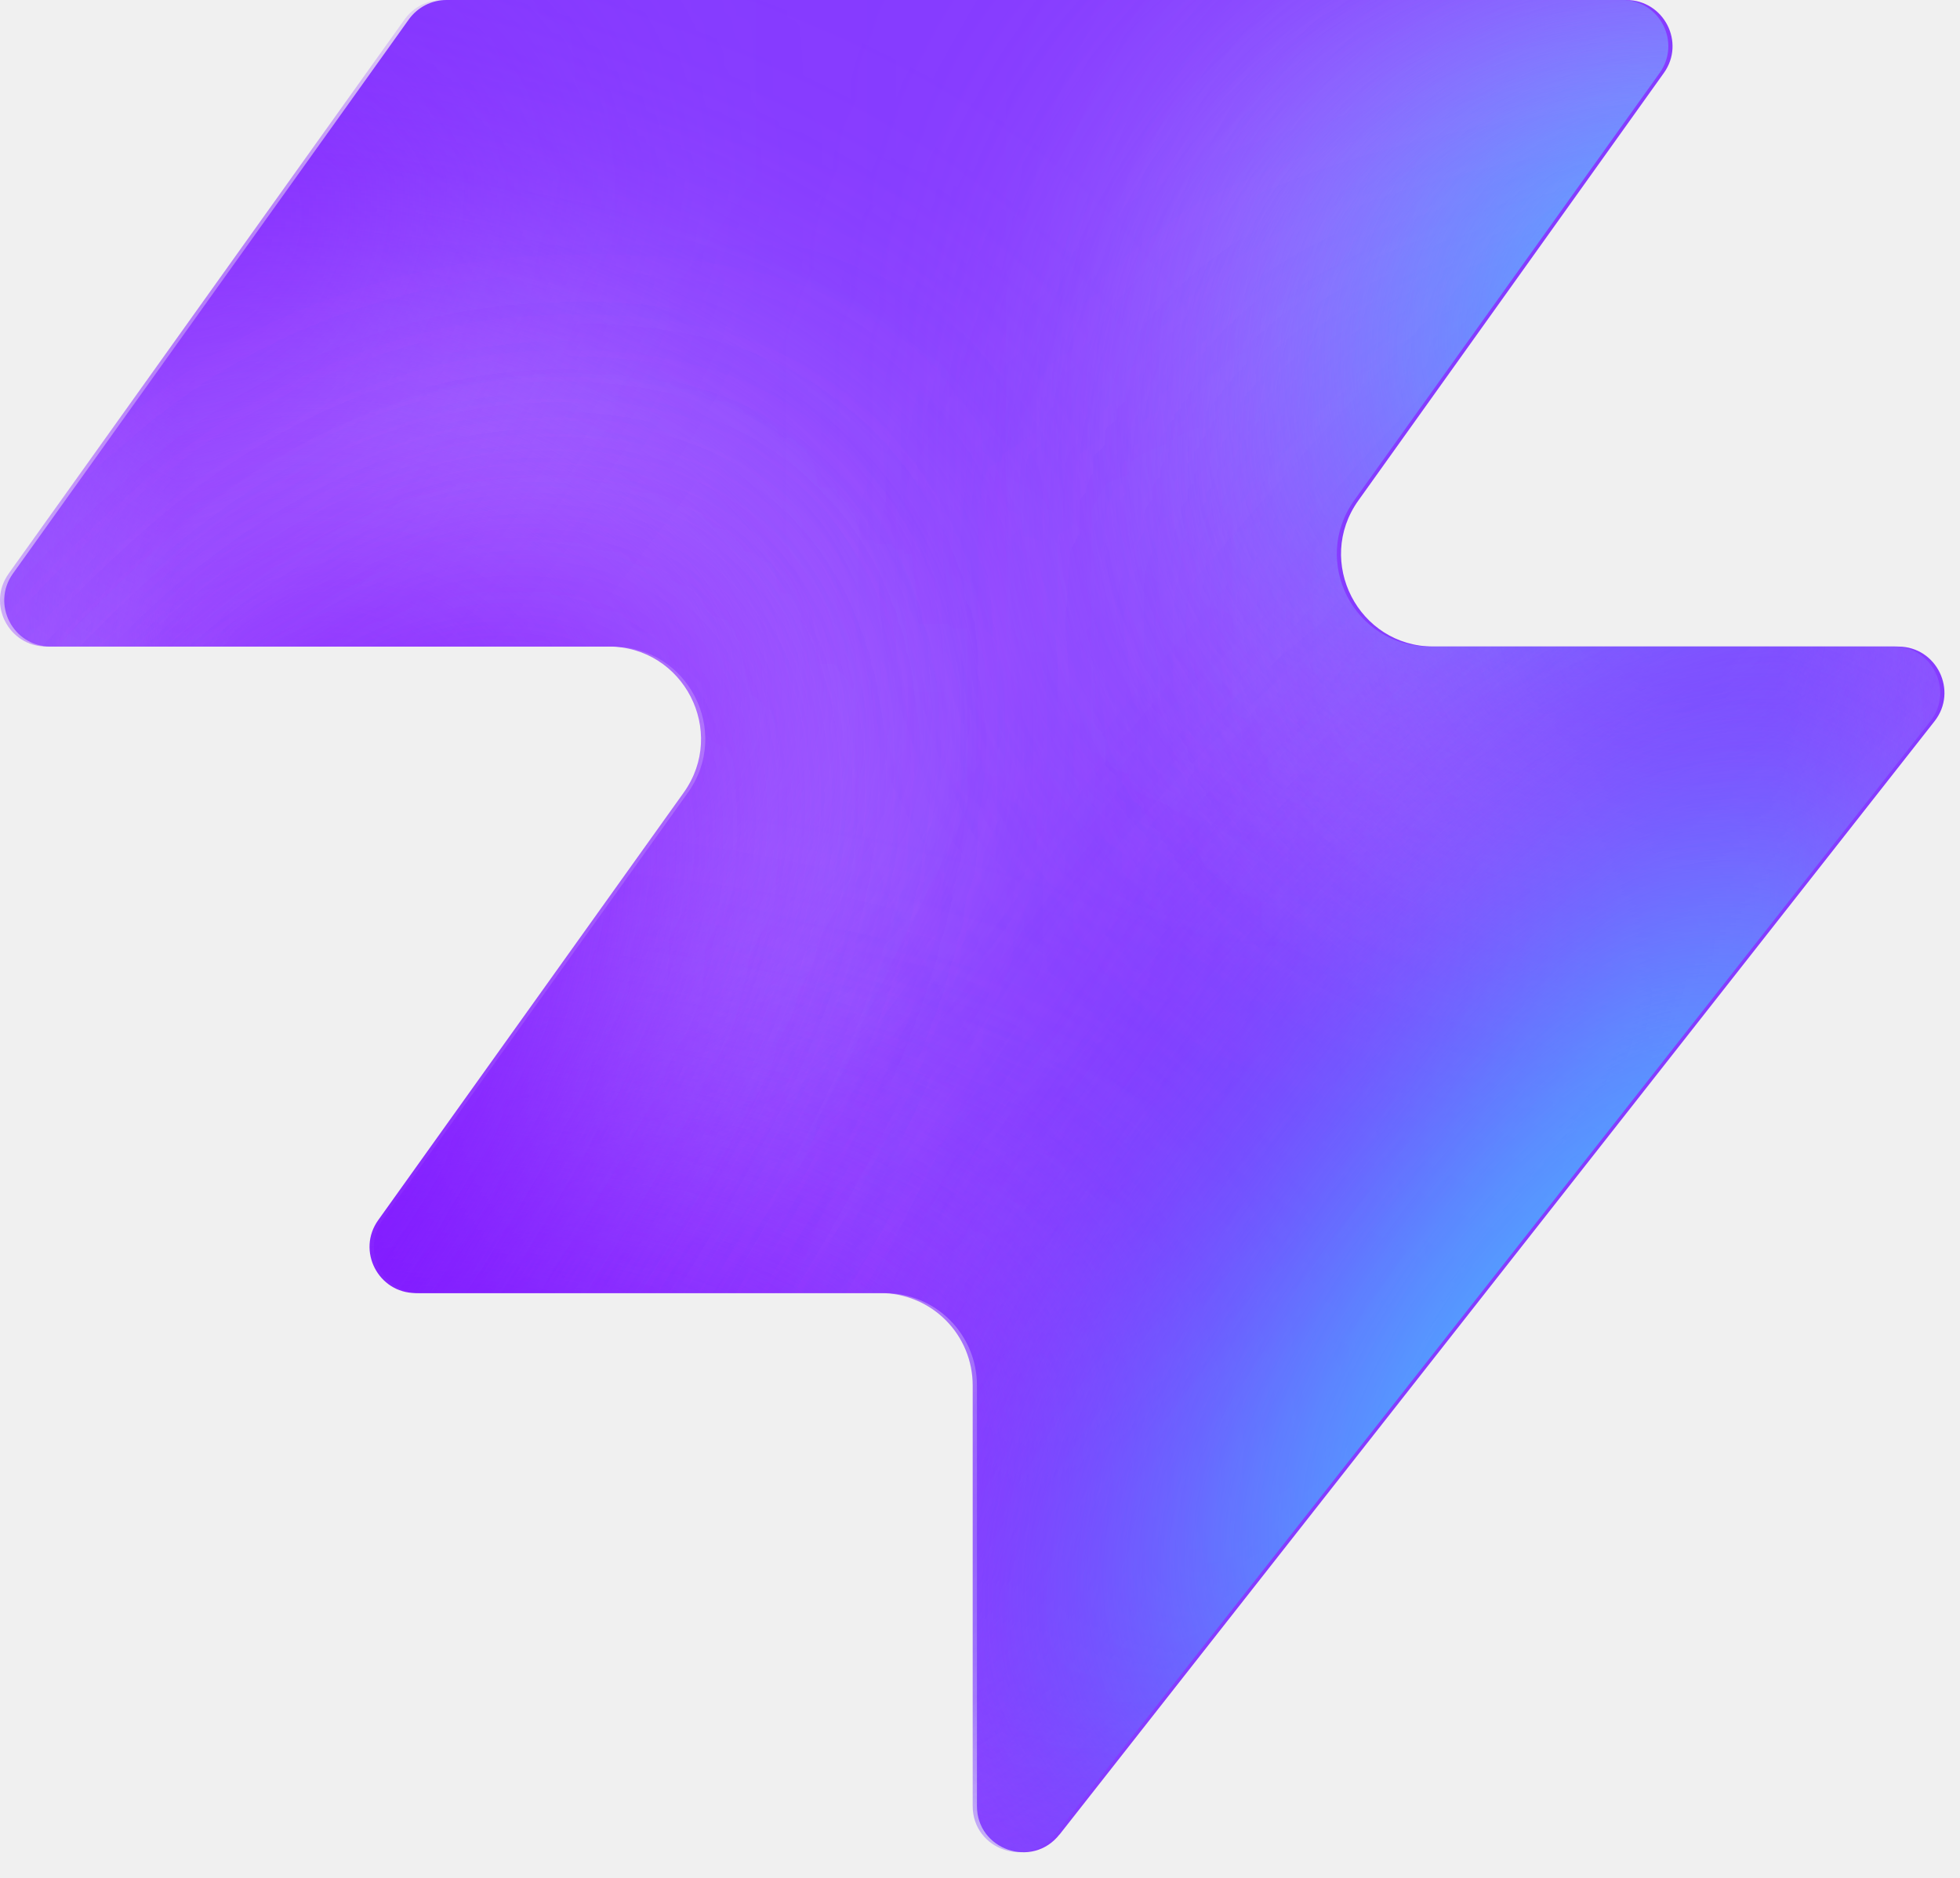
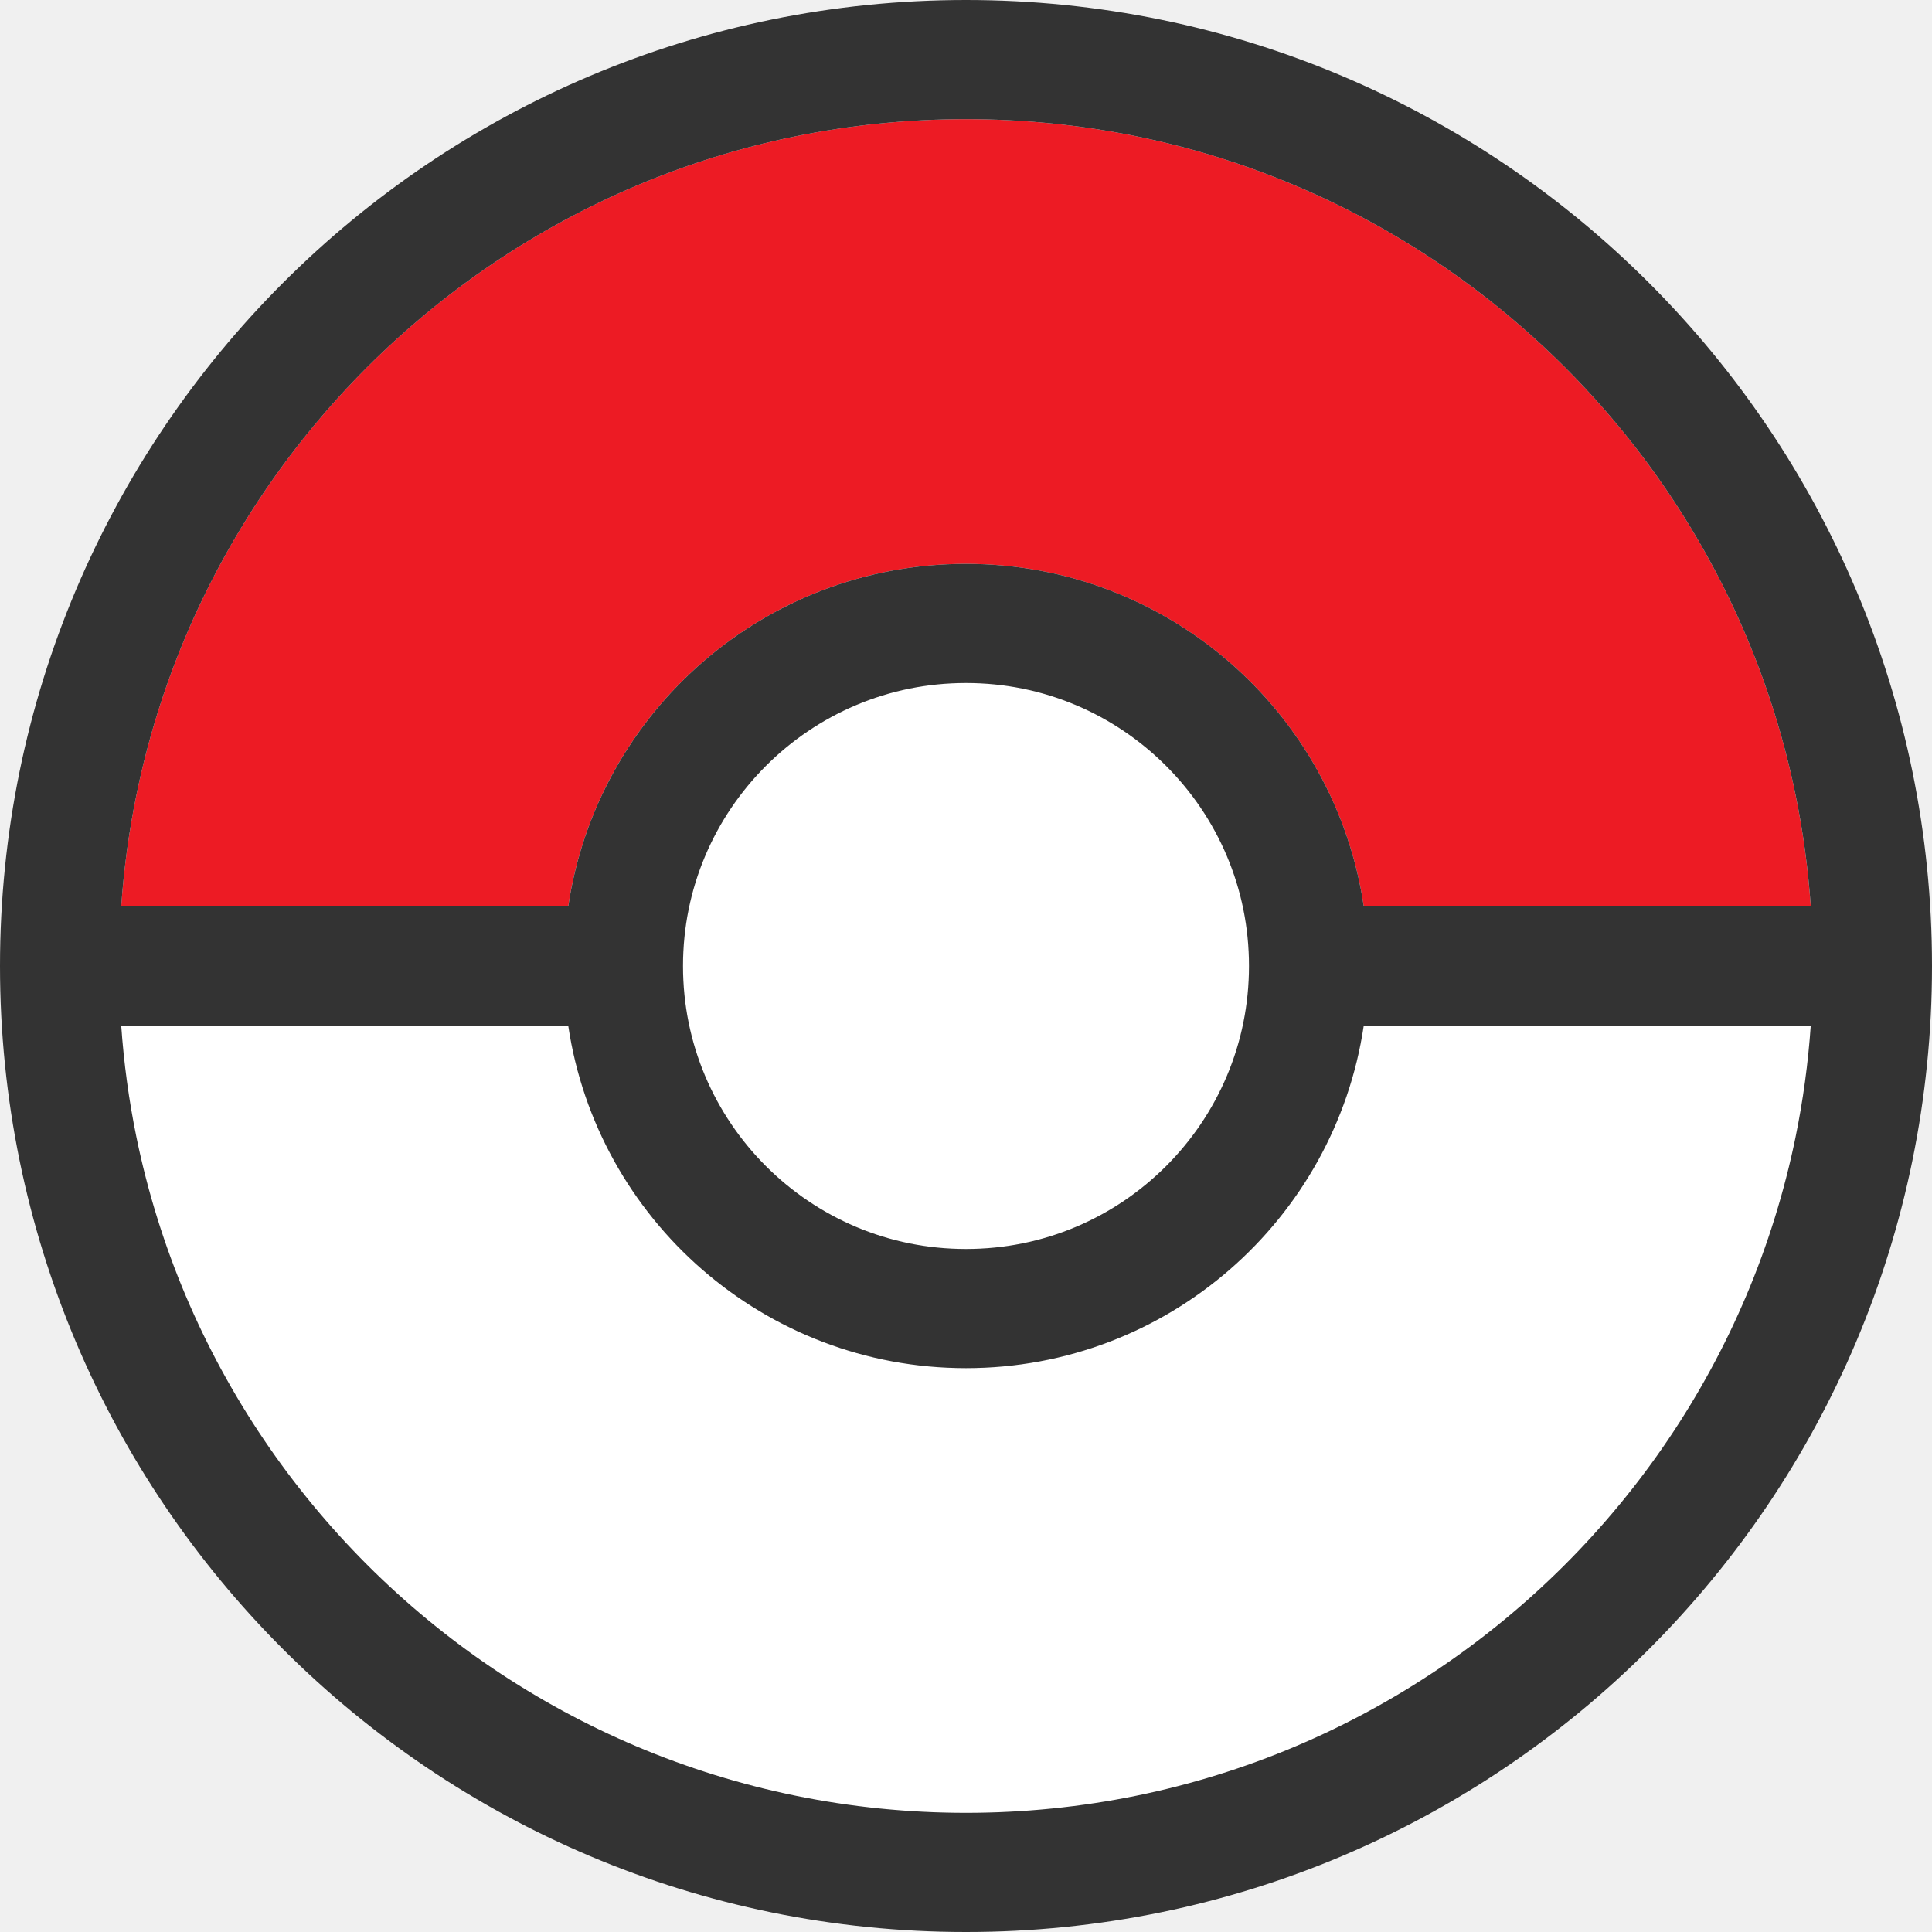
- <svg xmlns="http://www.w3.org/2000/svg" width="48" height="46" fill="none" viewBox="0 0 48 46">
-   <path fill="#863bff" d="M25.946 44.938c-.664.845-2.021.375-2.021-.698V33.937a2.26 2.26 0 0 0-2.262-2.262H10.287c-.92 0-1.456-1.04-.92-1.788l7.48-10.471c1.07-1.497 0-3.578-1.842-3.578H1.237c-.92 0-1.456-1.04-.92-1.788L10.013.474c.214-.297.556-.474.92-.474h28.894c.92 0 1.456 1.04.92 1.788l-7.48 10.471c-1.07 1.498 0 3.579 1.842 3.579h11.377c.943 0 1.473 1.088.89 1.83L25.947 44.94z" style="fill:#863bff;fill:color(display-p3 .525 .23 1);fill-opacity:1" />
-   <mask id="a" width="48" height="46" x="0" y="0" maskUnits="userSpaceOnUse" style="mask-type:alpha">
-     <path fill="#000" d="M25.842 44.938c-.664.844-2.021.375-2.021-.698V33.937a2.26 2.26 0 0 0-2.262-2.262H10.183c-.92 0-1.456-1.04-.92-1.788l7.48-10.471c1.07-1.498 0-3.579-1.842-3.579H1.133c-.92 0-1.456-1.04-.92-1.787L9.91.473c.214-.297.556-.474.92-.474h28.894c.92 0 1.456 1.04.92 1.788l-7.48 10.471c-1.07 1.498 0 3.578 1.842 3.578h11.377c.943 0 1.473 1.088.89 1.832L25.843 44.94z" style="fill:#000;fill-opacity:1" />
-   </mask>
-   <g mask="url(#a)">
-     <g filter="url(#b)">
-       <ellipse cx="5.508" cy="14.704" fill="#ede6ff" rx="5.508" ry="14.704" style="fill:#ede6ff;fill:color(display-p3 .927 .903 1);fill-opacity:1" transform="matrix(.00324 1 1 -.00324 -4.47 31.516)" />
-     </g>
-     <g filter="url(#c)">
-       <ellipse cx="10.399" cy="29.851" fill="#ede6ff" rx="10.399" ry="29.851" style="fill:#ede6ff;fill:color(display-p3 .927 .903 1);fill-opacity:1" transform="matrix(.00324 1 1 -.00324 -39.328 7.883)" />
-     </g>
-     <g filter="url(#d)">
-       <ellipse cx="5.508" cy="30.487" fill="#7e14ff" rx="5.508" ry="30.487" style="fill:#7e14ff;fill:color(display-p3 .492 .077 1);fill-opacity:1" transform="rotate(89.814 -25.913 -14.639)scale(1 -1)" />
-     </g>
-     <g filter="url(#e)">
-       <ellipse cx="5.508" cy="30.599" fill="#7e14ff" rx="5.508" ry="30.599" style="fill:#7e14ff;fill:color(display-p3 .492 .077 1);fill-opacity:1" transform="rotate(89.814 -32.644 -3.334)scale(1 -1)" />
-     </g>
-     <g filter="url(#f)">
-       <ellipse cx="5.508" cy="30.599" fill="#7e14ff" rx="5.508" ry="30.599" style="fill:#7e14ff;fill:color(display-p3 .492 .077 1);fill-opacity:1" transform="matrix(.00324 1 1 -.00324 -34.34 30.47)" />
-     </g>
-     <g filter="url(#g)">
-       <ellipse cx="14.072" cy="22.078" fill="#ede6ff" rx="14.072" ry="22.078" style="fill:#ede6ff;fill:color(display-p3 .927 .903 1);fill-opacity:1" transform="rotate(93.35 24.506 48.493)scale(-1 1)" />
-     </g>
-     <g filter="url(#h)">
-       <ellipse cx="3.47" cy="21.501" fill="#7e14ff" rx="3.47" ry="21.501" style="fill:#7e14ff;fill:color(display-p3 .492 .077 1);fill-opacity:1" transform="rotate(89.009 28.708 47.59)scale(-1 1)" />
-     </g>
-     <g filter="url(#i)">
-       <ellipse cx="3.47" cy="21.501" fill="#7e14ff" rx="3.47" ry="21.501" style="fill:#7e14ff;fill:color(display-p3 .492 .077 1);fill-opacity:1" transform="rotate(89.009 28.708 47.59)scale(-1 1)" />
-     </g>
-     <g filter="url(#j)">
-       <ellipse cx=".387" cy="8.972" fill="#7e14ff" rx="4.407" ry="29.108" style="fill:#7e14ff;fill:color(display-p3 .492 .077 1);fill-opacity:1" transform="rotate(39.51 .387 8.972)" />
-     </g>
-     <g filter="url(#k)">
-       <ellipse cx="47.523" cy="-6.092" fill="#7e14ff" rx="4.407" ry="29.108" style="fill:#7e14ff;fill:color(display-p3 .492 .077 1);fill-opacity:1" transform="rotate(37.892 47.523 -6.092)" />
-     </g>
-     <g filter="url(#l)">
-       <ellipse cx="41.412" cy="6.333" fill="#47bfff" rx="5.971" ry="9.665" style="fill:#47bfff;fill:color(display-p3 .28 .748 1);fill-opacity:1" transform="rotate(37.892 41.412 6.333)" />
-     </g>
-     <g filter="url(#m)">
-       <ellipse cx="-1.879" cy="38.332" fill="#7e14ff" rx="4.407" ry="29.108" style="fill:#7e14ff;fill:color(display-p3 .492 .077 1);fill-opacity:1" transform="rotate(37.892 -1.88 38.332)" />
-     </g>
-     <g filter="url(#n)">
-       <ellipse cx="-1.879" cy="38.332" fill="#7e14ff" rx="4.407" ry="29.108" style="fill:#7e14ff;fill:color(display-p3 .492 .077 1);fill-opacity:1" transform="rotate(37.892 -1.88 38.332)" />
-     </g>
-     <g filter="url(#o)">
-       <ellipse cx="35.651" cy="29.907" fill="#7e14ff" rx="4.407" ry="29.108" style="fill:#7e14ff;fill:color(display-p3 .492 .077 1);fill-opacity:1" transform="rotate(37.892 35.651 29.907)" />
-     </g>
-     <g filter="url(#p)">
-       <ellipse cx="38.418" cy="32.4" fill="#47bfff" rx="5.971" ry="15.297" style="fill:#47bfff;fill:color(display-p3 .28 .748 1);fill-opacity:1" transform="rotate(37.892 38.418 32.4)" />
-     </g>
+ <svg xmlns="http://www.w3.org/2000/svg" id="Calque_2" data-name="Calque 2" viewBox="0 0 3632 3632">
+   <defs>
+     <style>
+       .cls-1 {
+         fill: #fff;
+       }
+ 
+       .cls-2 {
+         fill: none;
+       }
+ 
+       .cls-3 {
+         fill: #333;
+       }
+ 
+       .cls-4 {
+         fill: #ed1b24;
+       }
+     </style>
+   </defs>
+   <g id="Calque_1-2" data-name="Calque 1">
+     <path class="cls-1" d="M1816,2572c-379.47,0-693.63-279.59-747.75-644H227.89c4.9,70.48,14.41,140.45,28.46,209.08,20.89,102.11,52.07,202.55,92.67,298.53,39.88,94.28,89.25,185.24,146.74,270.34,56.98,84.35,122.43,163.67,194.53,235.77,72.1,72.1,151.42,137.55,235.77,194.53,85.1,57.49,176.05,106.86,270.34,146.74,95.98,40.59,196.42,71.77,298.53,92.67,104.89,21.46,212.92,32.35,321.08,32.35s216.19-10.88,321.08-32.35c102.11-20.89,202.55-52.07,298.53-92.67,94.28-39.88,185.24-89.25,270.34-146.74,84.35-56.98,163.67-122.43,235.77-194.53,72.1-72.1,137.55-151.42,194.53-235.77,57.49-85.1,106.86-176.05,146.74-270.34,40.59-95.98,71.77-196.42,92.67-298.53,14.04-68.63,23.56-138.61,28.46-209.08h-840.36c-54.12,364.41-368.28,644-747.75,644Z" />
+     <path class="cls-4" d="M1816,1060c379.47,0,693.63,279.59,747.75,644h840.36c-4.9-70.48-14.41-140.45-28.46-209.08-20.89-102.11-52.07-202.55-92.67-298.53-39.88-94.28-89.25-185.24-146.74-270.34-56.98-84.35-122.43-163.67-194.53-235.77s-151.42-137.55-235.77-194.53c-85.1-57.49-176.05-106.86-270.34-146.74-95.98-40.59-196.42-71.77-298.53-92.67-104.89-21.46-212.92-32.35-321.08-32.35s-216.19,10.88-321.08,32.35c-102.11,20.89-202.55,52.07-298.53,92.67-94.28,39.88-185.24,89.25-270.34,146.74-84.35,56.98-163.67,122.43-235.77,194.53-72.1,72.1-137.55,151.42-194.53,235.77-57.49,85.1-106.86,176.05-146.74,270.34-40.59,95.98-71.77,196.42-92.67,298.53-14.04,68.63-23.56,138.61-28.46,209.08h840.36c54.12-364.41,368.28-644,747.75-644Z" />
+     <path class="cls-2" d="M1816,2572c-379.47,0-693.63-279.59-747.75-644H227.89c4.9,70.48,14.41,140.45,28.46,209.08,20.89,102.11,52.07,202.55,92.67,298.53,39.88,94.28,89.25,185.24,146.74,270.34,56.98,84.35,122.43,163.67,194.53,235.77,72.1,72.1,151.42,137.55,235.77,194.53,85.1,57.49,176.05,106.86,270.34,146.74,95.98,40.59,196.42,71.77,298.53,92.67,104.89,21.46,212.92,32.35,321.08,32.35s216.19-10.88,321.08-32.35c102.11-20.89,202.55-52.07,298.53-92.67,94.28-39.88,185.24-89.25,270.34-146.74,84.35-56.98,163.67-122.43,235.77-194.53,72.1-72.1,137.55-151.42,194.53-235.77,57.49-85.1,106.86-176.05,146.74-270.34,40.59-95.98,71.77-196.42,92.67-298.53,14.04-68.63,23.56-138.61,28.46-209.08h-840.36c-54.12,364.41-368.28,644-747.75,644Z" />
+     <path class="cls-2" d="M1816,1060c379.47,0,693.63,279.59,747.75,644h840.36c-4.9-70.48-14.41-140.45-28.46-209.08-20.89-102.11-52.07-202.55-92.67-298.53-39.88-94.28-89.25-185.24-146.74-270.34-56.98-84.35-122.43-163.67-194.53-235.77s-151.42-137.55-235.77-194.53c-85.1-57.49-176.05-106.86-270.34-146.74-95.98-40.59-196.42-71.77-298.53-92.67-104.89-21.46-212.92-32.35-321.08-32.35s-216.19,10.88-321.08,32.35c-102.11,20.89-202.55,52.07-298.53,92.67-94.28,39.88-185.24,89.25-270.34,146.74-84.35,56.98-163.67,122.43-235.77,194.53-72.1,72.1-137.55,151.42-194.53,235.77-57.49,85.1-106.86,176.05-146.74,270.34-40.59,95.98-71.77,196.42-92.67,298.53-14.04,68.63-23.56,138.61-28.46,209.08h840.36c54.12-364.41,368.28-644,747.75-644Z" />
+     <path class="cls-1" d="M2113.29,1374.72c-28.43-19.21-58.81-35.7-90.28-49.01-65.44-27.68-135.09-41.72-207.01-41.72s-141.57,14.04-207.01,41.72c-31.48,13.31-61.85,29.8-90.28,49.01-28.22,19.06-54.76,40.96-78.89,65.09-24.13,24.13-46.03,50.67-65.09,78.89-19.21,28.43-35.7,58.81-49.01,90.28-27.68,65.44-41.72,135.09-41.72,207.01s14.04,141.57,41.72,207.01c13.31,31.48,29.8,61.85,49.01,90.28,19.06,28.22,40.96,54.76,65.09,78.89s50.67,46.03,78.89,65.09c28.43,19.21,58.81,35.7,90.28,49.01,65.44,27.68,135.09,41.72,207.01,41.72s141.57-14.04,207.01-41.72c31.48-13.31,61.85-29.8,90.28-49.01,28.22-19.06,54.76-40.96,78.89-65.09,24.13-24.13,46.03-50.67,65.09-78.89,19.21-28.43,35.7-58.81,49.01-90.28,27.68-65.44,41.72-135.09,41.72-207.01s-14.04-141.57-41.72-207.01c-13.31-31.48-29.8-61.85-49.01-90.28-19.06-28.22-40.96-54.76-65.09-78.89s-50.67-46.03-78.89-65.09Z" />
+     <path class="cls-3" d="M1816,0C813.05,0,0,813.05,0,1816s813.05,1816,1816,1816,1816-813.05,1816-1816S2818.95,0,1816,0ZM256.35,1494.92c20.89-102.11,52.07-202.55,92.67-298.53,39.88-94.28,89.25-185.24,146.74-270.34,56.98-84.35,122.43-163.67,194.53-235.77,72.1-72.1,151.42-137.55,235.77-194.53,85.1-57.49,176.05-106.86,270.34-146.74,95.98-40.59,196.42-71.77,298.53-92.67,104.89-21.46,212.92-32.35,321.08-32.35s216.19,10.88,321.08,32.35c102.11,20.89,202.55,52.07,298.53,92.67,94.28,39.88,185.24,89.25,270.34,146.74,84.35,56.98,163.67,122.43,235.77,194.53s137.55,151.42,194.53,235.77c57.49,85.1,106.86,176.05,146.74,270.34,40.59,95.98,71.77,196.42,92.67,298.53,14.04,68.63,23.56,138.61,28.46,209.08h-840.36c-54.12-364.41-368.28-644-747.75-644s-693.63,279.59-747.75,644H227.89c4.9-70.48,14.41-140.45,28.46-209.08ZM2348,1816c0,71.92-14.04,141.57-41.72,207.01-13.31,31.48-29.8,61.85-49.01,90.28-19.06,28.22-40.96,54.76-65.09,78.89-24.13,24.13-50.67,46.03-78.89,65.09-28.43,19.21-58.81,35.7-90.28,49.01-65.44,27.68-135.09,41.72-207.01,41.72s-141.57-14.04-207.01-41.72c-31.48-13.31-61.85-29.8-90.28-49.01-28.22-19.06-54.76-40.96-78.89-65.09s-46.03-50.67-65.09-78.89c-19.21-28.43-35.7-58.81-49.01-90.28-27.68-65.44-41.72-135.09-41.72-207.01s14.04-141.57,41.72-207.01c13.31-31.48,29.8-61.85,49.01-90.28,19.06-28.22,40.96-54.76,65.09-78.89,24.13-24.13,50.67-46.03,78.89-65.09,28.43-19.21,58.81-35.7,90.28-49.01,65.44-27.68,135.09-41.72,207.01-41.72s141.57,14.04,207.01,41.72c31.48,13.31,61.85,29.8,90.28,49.01,28.22,19.06,54.76,40.96,78.89,65.09s46.03,50.67,65.09,78.89c19.21,28.43,35.7,58.81,49.01,90.28,27.68,65.44,41.72,135.09,41.72,207.01ZM3375.65,2137.08c-20.89,102.11-52.07,202.55-92.67,298.53-39.88,94.28-89.25,185.24-146.74,270.34-56.98,84.35-122.43,163.67-194.53,235.77-72.1,72.1-151.42,137.55-235.77,194.53-85.1,57.49-176.05,106.86-270.34,146.74-95.98,40.59-196.42,71.77-298.53,92.67-104.89,21.46-212.92,32.35-321.08,32.35s-216.19-10.88-321.08-32.35c-102.11-20.89-202.55-52.07-298.53-92.67-94.28-39.88-185.24-89.25-270.34-146.74-84.35-56.98-163.67-122.43-235.77-194.53-72.1-72.1-137.55-151.42-194.53-235.77-57.49-85.1-106.86-176.05-146.74-270.34-40.59-95.98-71.77-196.42-92.67-298.53-14.04-68.63-23.56-138.61-28.46-209.08h840.36c54.12,364.41,368.28,644,747.75,644s693.63-279.59,747.75-644h840.36c-4.9,70.48-14.41,140.45-28.46,209.08Z" />
  </g>
-   <defs>
-     <filter id="b" width="60.045" height="41.654" x="-19.77" y="16.149" color-interpolation-filters="sRGB" filterUnits="userSpaceOnUse">
-       <feFlood flood-opacity="0" result="BackgroundImageFix" />
-       <feBlend in="SourceGraphic" in2="BackgroundImageFix" result="shape" />
-       <feGaussianBlur result="effect1_foregroundBlur_2002_17158" stdDeviation="7.659" />
-     </filter>
-     <filter id="c" width="90.34" height="51.437" x="-54.613" y="-7.533" color-interpolation-filters="sRGB" filterUnits="userSpaceOnUse">
-       <feFlood flood-opacity="0" result="BackgroundImageFix" />
-       <feBlend in="SourceGraphic" in2="BackgroundImageFix" result="shape" />
-       <feGaussianBlur result="effect1_foregroundBlur_2002_17158" stdDeviation="7.659" />
-     </filter>
-     <filter id="d" width="79.355" height="29.4" x="-49.64" y="2.03" color-interpolation-filters="sRGB" filterUnits="userSpaceOnUse">
-       <feFlood flood-opacity="0" result="BackgroundImageFix" />
-       <feBlend in="SourceGraphic" in2="BackgroundImageFix" result="shape" />
-       <feGaussianBlur result="effect1_foregroundBlur_2002_17158" stdDeviation="4.596" />
-     </filter>
-     <filter id="e" width="79.579" height="29.4" x="-45.045" y="20.029" color-interpolation-filters="sRGB" filterUnits="userSpaceOnUse">
-       <feFlood flood-opacity="0" result="BackgroundImageFix" />
-       <feBlend in="SourceGraphic" in2="BackgroundImageFix" result="shape" />
-       <feGaussianBlur result="effect1_foregroundBlur_2002_17158" stdDeviation="4.596" />
-     </filter>
-     <filter id="f" width="79.579" height="29.4" x="-43.513" y="21.178" color-interpolation-filters="sRGB" filterUnits="userSpaceOnUse">
-       <feFlood flood-opacity="0" result="BackgroundImageFix" />
-       <feBlend in="SourceGraphic" in2="BackgroundImageFix" result="shape" />
-       <feGaussianBlur result="effect1_foregroundBlur_2002_17158" stdDeviation="4.596" />
-     </filter>
-     <filter id="g" width="74.749" height="58.852" x="15.756" y="-17.901" color-interpolation-filters="sRGB" filterUnits="userSpaceOnUse">
-       <feFlood flood-opacity="0" result="BackgroundImageFix" />
-       <feBlend in="SourceGraphic" in2="BackgroundImageFix" result="shape" />
-       <feGaussianBlur result="effect1_foregroundBlur_2002_17158" stdDeviation="7.659" />
-     </filter>
-     <filter id="h" width="61.377" height="25.362" x="23.548" y="2.284" color-interpolation-filters="sRGB" filterUnits="userSpaceOnUse">
-       <feFlood flood-opacity="0" result="BackgroundImageFix" />
-       <feBlend in="SourceGraphic" in2="BackgroundImageFix" result="shape" />
-       <feGaussianBlur result="effect1_foregroundBlur_2002_17158" stdDeviation="4.596" />
-     </filter>
-     <filter id="i" width="61.377" height="25.362" x="23.548" y="2.284" color-interpolation-filters="sRGB" filterUnits="userSpaceOnUse">
-       <feFlood flood-opacity="0" result="BackgroundImageFix" />
-       <feBlend in="SourceGraphic" in2="BackgroundImageFix" result="shape" />
-       <feGaussianBlur result="effect1_foregroundBlur_2002_17158" stdDeviation="4.596" />
-     </filter>
-     <filter id="j" width="56.045" height="63.649" x="-27.636" y="-22.853" color-interpolation-filters="sRGB" filterUnits="userSpaceOnUse">
-       <feFlood flood-opacity="0" result="BackgroundImageFix" />
-       <feBlend in="SourceGraphic" in2="BackgroundImageFix" result="shape" />
-       <feGaussianBlur result="effect1_foregroundBlur_2002_17158" stdDeviation="4.596" />
-     </filter>
-     <filter id="k" width="54.814" height="64.646" x="20.116" y="-38.415" color-interpolation-filters="sRGB" filterUnits="userSpaceOnUse">
-       <feFlood flood-opacity="0" result="BackgroundImageFix" />
-       <feBlend in="SourceGraphic" in2="BackgroundImageFix" result="shape" />
-       <feGaussianBlur result="effect1_foregroundBlur_2002_17158" stdDeviation="4.596" />
-     </filter>
-     <filter id="l" width="33.541" height="35.313" x="24.641" y="-11.323" color-interpolation-filters="sRGB" filterUnits="userSpaceOnUse">
-       <feFlood flood-opacity="0" result="BackgroundImageFix" />
-       <feBlend in="SourceGraphic" in2="BackgroundImageFix" result="shape" />
-       <feGaussianBlur result="effect1_foregroundBlur_2002_17158" stdDeviation="4.596" />
-     </filter>
-     <filter id="m" width="54.814" height="64.646" x="-29.286" y="6.009" color-interpolation-filters="sRGB" filterUnits="userSpaceOnUse">
-       <feFlood flood-opacity="0" result="BackgroundImageFix" />
-       <feBlend in="SourceGraphic" in2="BackgroundImageFix" result="shape" />
-       <feGaussianBlur result="effect1_foregroundBlur_2002_17158" stdDeviation="4.596" />
-     </filter>
-     <filter id="n" width="54.814" height="64.646" x="-29.286" y="6.009" color-interpolation-filters="sRGB" filterUnits="userSpaceOnUse">
-       <feFlood flood-opacity="0" result="BackgroundImageFix" />
-       <feBlend in="SourceGraphic" in2="BackgroundImageFix" result="shape" />
-       <feGaussianBlur result="effect1_foregroundBlur_2002_17158" stdDeviation="4.596" />
-     </filter>
-     <filter id="o" width="54.814" height="64.646" x="8.244" y="-2.416" color-interpolation-filters="sRGB" filterUnits="userSpaceOnUse">
-       <feFlood flood-opacity="0" result="BackgroundImageFix" />
-       <feBlend in="SourceGraphic" in2="BackgroundImageFix" result="shape" />
-       <feGaussianBlur result="effect1_foregroundBlur_2002_17158" stdDeviation="4.596" />
-     </filter>
-     <filter id="p" width="39.409" height="43.623" x="18.713" y="10.588" color-interpolation-filters="sRGB" filterUnits="userSpaceOnUse">
-       <feFlood flood-opacity="0" result="BackgroundImageFix" />
-       <feBlend in="SourceGraphic" in2="BackgroundImageFix" result="shape" />
-       <feGaussianBlur result="effect1_foregroundBlur_2002_17158" stdDeviation="4.596" />
-     </filter>
-   </defs>
</svg>
